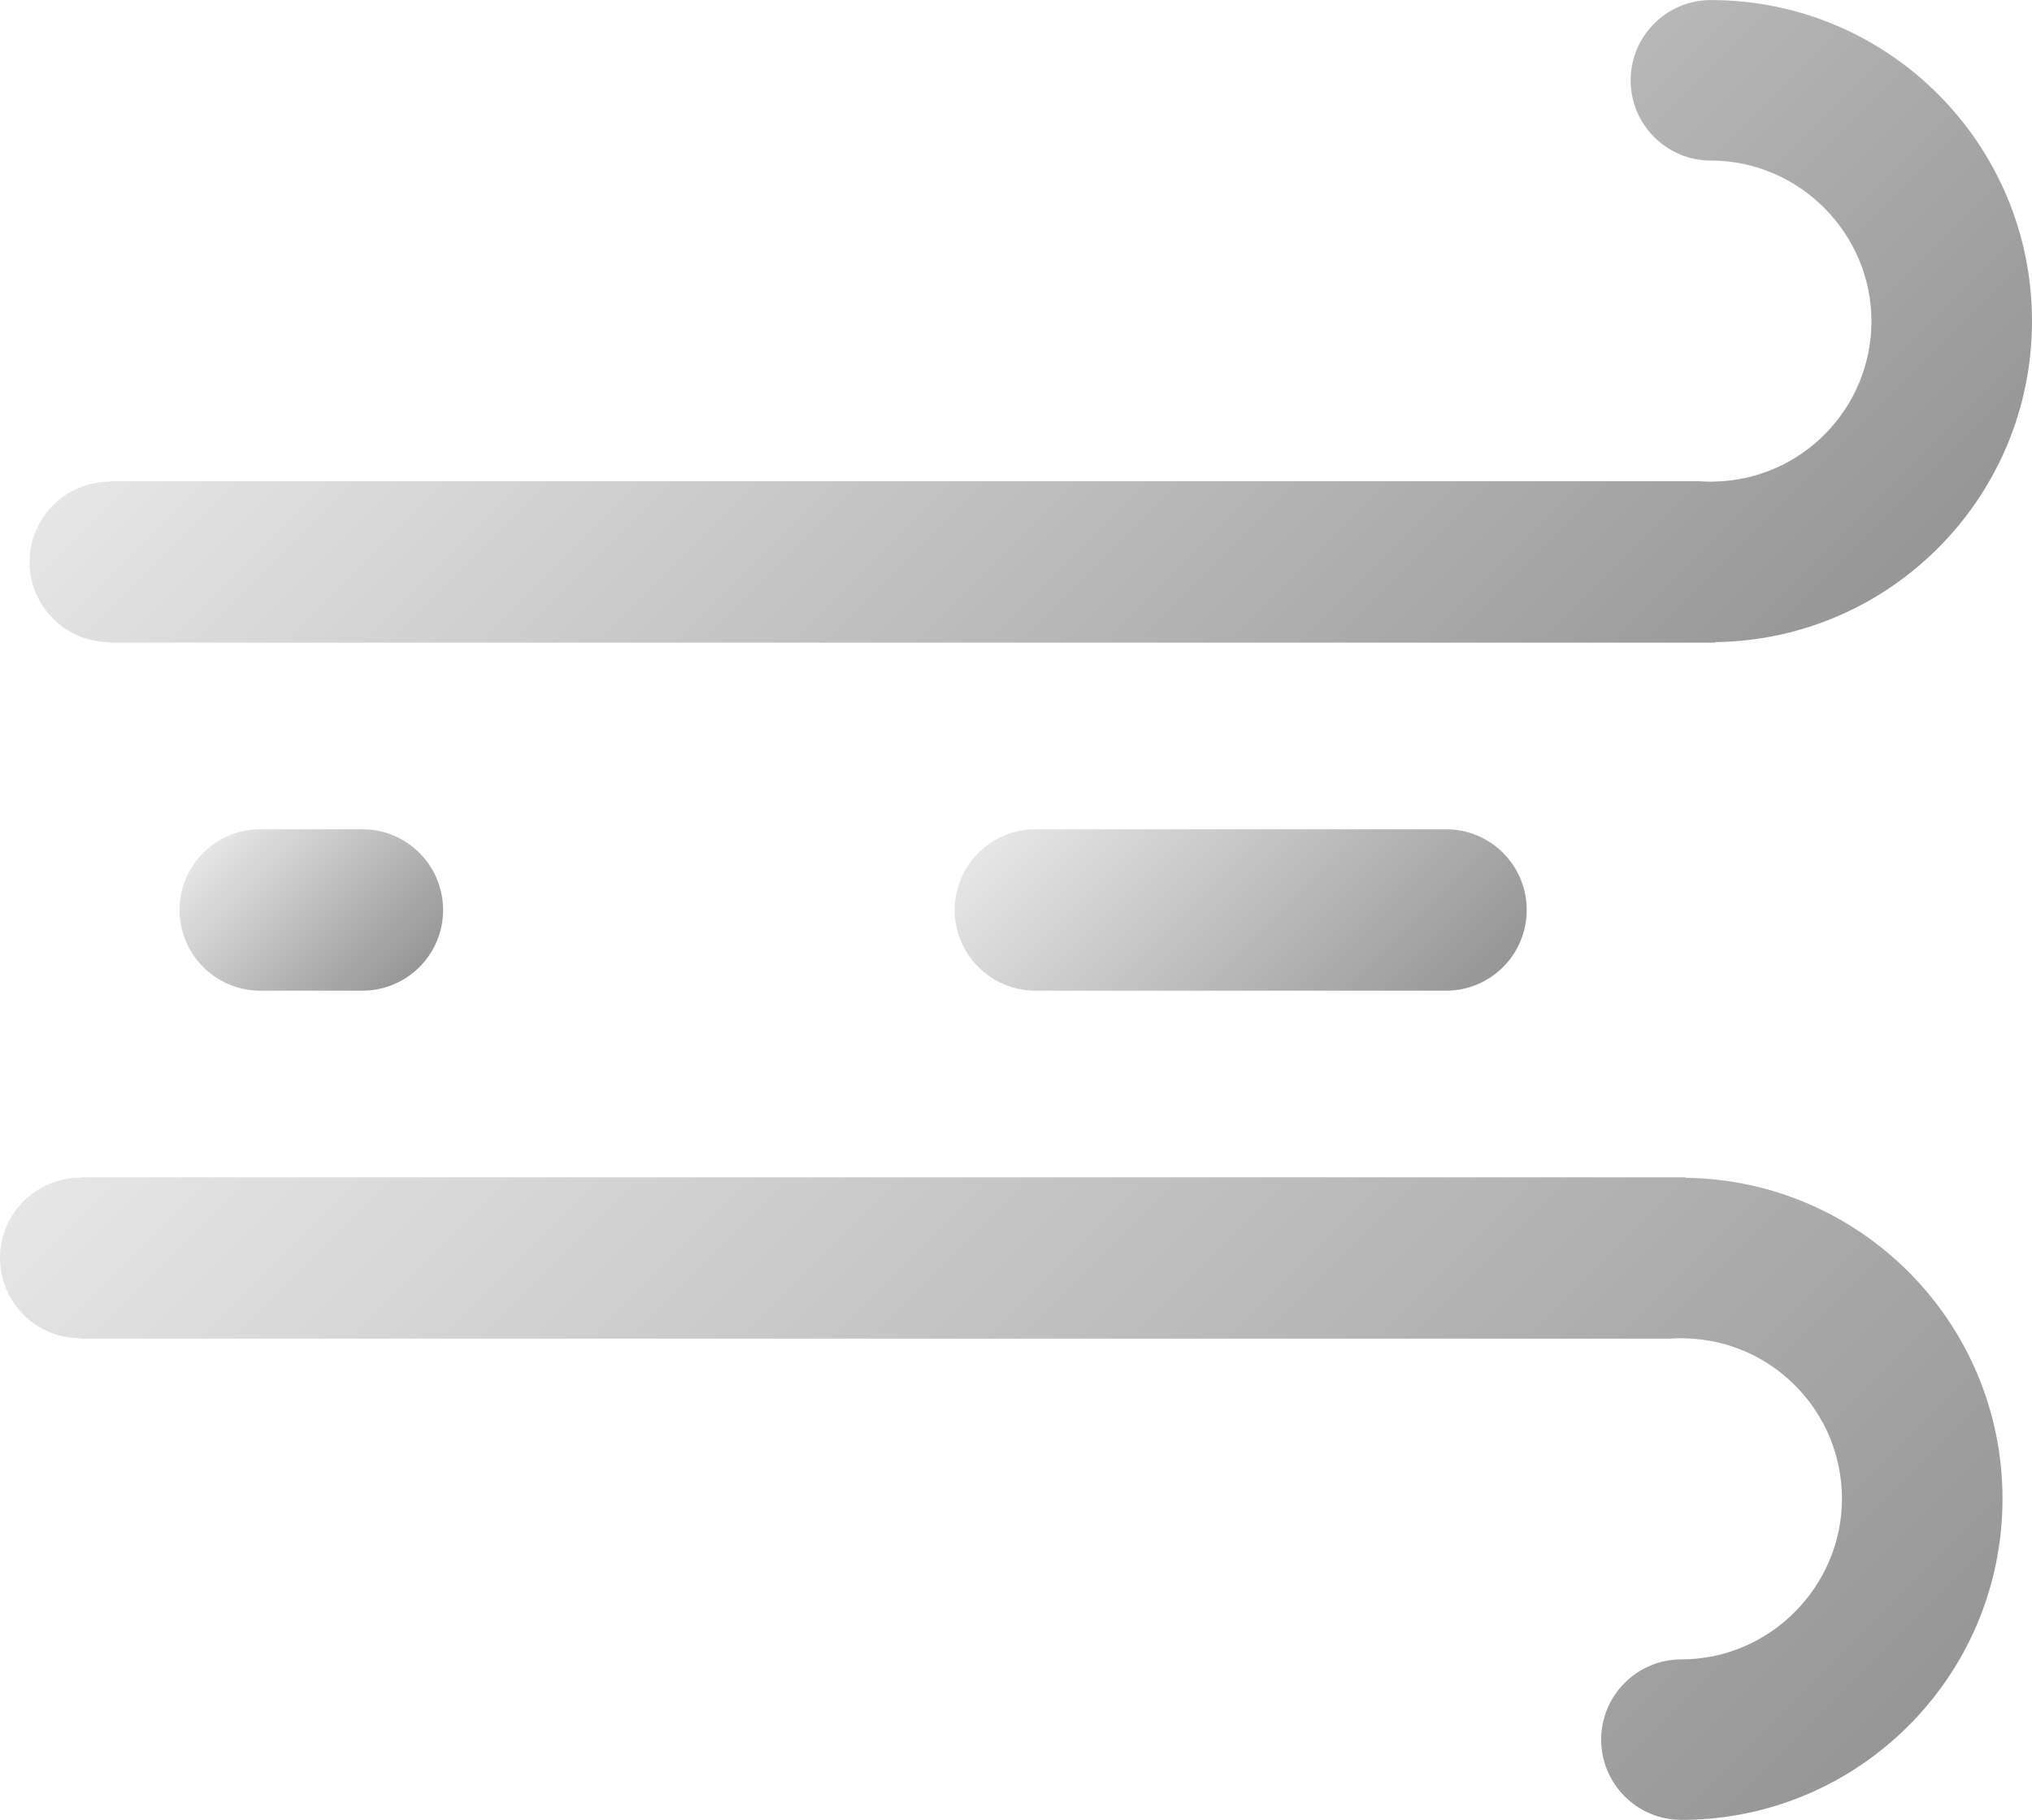
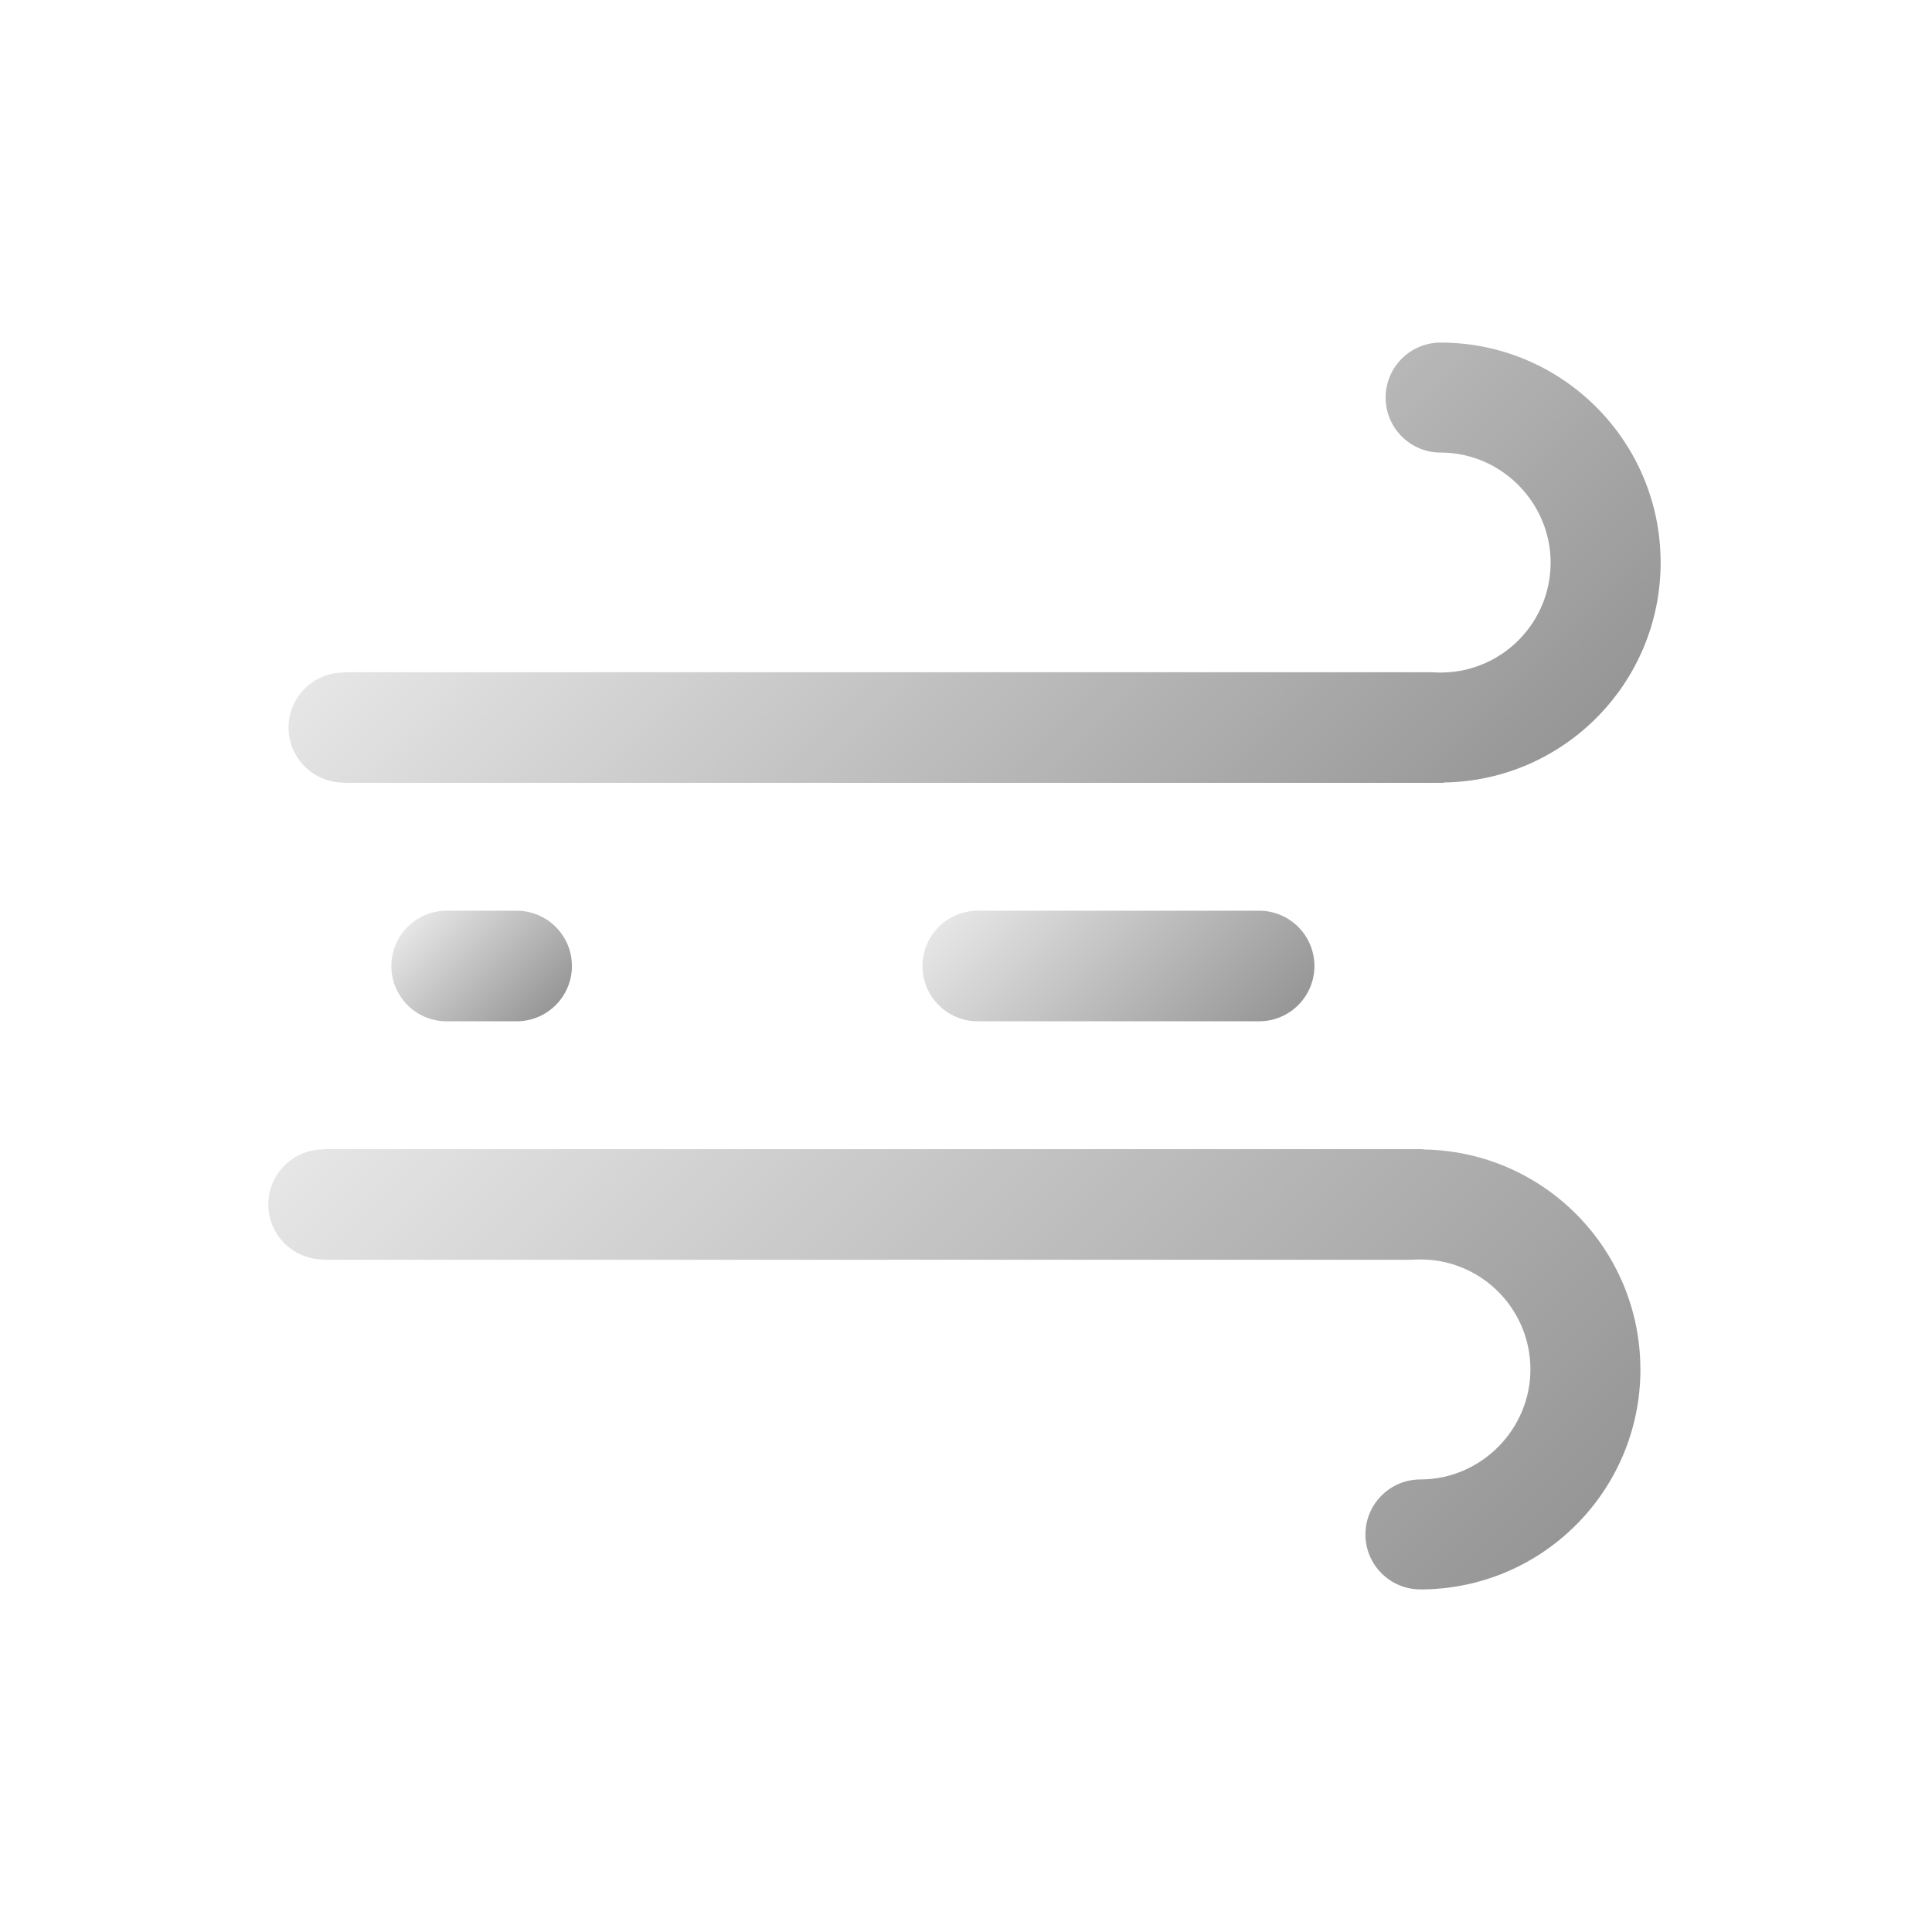
- <svg xmlns="http://www.w3.org/2000/svg" xmlns:xlink="http://www.w3.org/1999/xlink" id="_图层_1" data-name="图层 1" viewBox="0 0 360.33 322.69">
+ <svg xmlns="http://www.w3.org/2000/svg" xmlns:xlink="http://www.w3.org/1999/xlink" id="_图层_1" data-name="图层 1" viewBox="0 0 500 500">
  <defs>
    <style>
      .cls-1 {
        fill: url(#_未命名的渐变_25-3);
      }

      .cls-2 {
        fill: url(#_未命名的渐变_25-4);
      }

      .cls-3 {
        fill: url(#_未命名的渐变_25-5);
      }

      .cls-4 {
        fill: url(#_未命名的渐变_25);
      }

      .cls-5 {
        fill: url(#_未命名的渐变_25-2);
      }
    </style>
-     <linearGradient id="_未命名的渐变_25" data-name="未命名的渐变 25" x1="315.68" y1="241.88" x2="314.26" y2="240.45" gradientUnits="userSpaceOnUse">
+     <linearGradient id="_未命名的渐变_25" data-name="未命名的渐变 25" x1="385.12" y1="330.53" x2="383.69" y2="329.1" gradientUnits="userSpaceOnUse">
      <stop offset="0" stop-color="#969696" />
      <stop offset="1" stop-color="#e6e6e6" />
    </linearGradient>
-     <linearGradient id="_未命名的渐变_25-2" data-name="未命名的渐变 25" x1="277.09" y1="163.75" x2="106.16" y2="-7.18" xlink:href="#_未命名的渐变_25" />
-     <linearGradient id="_未命名的渐变_25-3" data-name="未命名的渐变 25" x1="293.21" y1="-86.89" x2="79.57" y2="126.75" gradientTransform="translate(0 264.33) scale(1 -1)" xlink:href="#_未命名的渐变_25" />
-     <linearGradient id="_未命名的渐变_25-4" data-name="未命名的渐变 25" x1="248.34" y1="189.67" x2="191.7" y2="133.02" xlink:href="#_未命名的渐变_25" />
-     <linearGradient id="_未命名的渐变_25-5" data-name="未命名的渐变 25" x1="69.85" y1="175.99" x2="40.56" y2="146.7" xlink:href="#_未命名的渐变_25" />
+     <linearGradient id="_未命名的渐变_25-2" data-name="未命名的渐变 25" x1="346.53" y1="252.41" x2="175.6" y2="81.47" xlink:href="#_未命名的渐变_25" />
+     <linearGradient id="_未命名的渐变_25-3" data-name="未命名的渐变 25" x1="362.65" y1="1.76" x2="149.01" y2="215.4" gradientTransform="translate(0 441.64) scale(1 -1)" xlink:href="#_未命名的渐变_25" />
+     <linearGradient id="_未命名的渐变_25-4" data-name="未命名的渐变 25" x1="317.78" y1="278.32" x2="261.13" y2="221.68" xlink:href="#_未命名的渐变_25" />
+     <linearGradient id="_未命名的渐变_25-5" data-name="未命名的渐变 25" x1="139.29" y1="264.65" x2="110" y2="235.35" xlink:href="#_未命名的渐变_25" />
  </defs>
-   <path class="cls-4" d="M316.36,241.15v.06c-.25,.02-.5,.02-.75,.02-.68,0-1.37-.02-2.05-.08h2.8Z" />
-   <path class="cls-5" d="M360.33,56.94c0,31.19-25.09,56.53-56.18,56.92v.09H19.47v-.08c-7.86,0-14.23-6.38-14.23-14.23s6.38-14.23,14.23-14.23v-.08H301.34c.68,.06,1.37,.08,2.05,.08,.25,0,.5,0,.75-.02,15.37-.39,27.72-12.97,27.72-28.45s-12.74-28.47-28.47-28.47c-7.86,0-14.23-6.38-14.23-14.23s6.38-14.23,14.23-14.23c31.44,0,56.94,25.48,56.94,56.94Z" />
-   <path class="cls-1" d="M355.1,265.76c0-31.19-25.09-56.53-56.18-56.92v-.09H14.23v.08c-7.86,0-14.23,6.38-14.23,14.23s6.38,14.23,14.23,14.23v.08H296.11c.68-.06,1.37-.08,2.05-.08,.25,0,.5,0,.75,.02,15.37,.39,27.72,12.97,27.72,28.45s-12.74,28.47-28.47,28.47c-7.86,0-14.23,6.38-14.23,14.23s6.38,14.23,14.23,14.23c31.44,0,56.94-25.48,56.94-56.94Z" />
+   <path class="cls-4" d="M385.79,329.8v.06c-.25,.02-.5,.02-.75,.02-.68,0-1.37-.02-2.05-.08h2.8Z" />
+   <path class="cls-5" d="M429.77,145.59c0,31.19-25.09,56.53-56.18,56.92v.09H88.9v-.08c-7.86,0-14.23-6.38-14.23-14.23s6.38-14.23,14.23-14.23v-.08H370.78c.68,.06,1.37,.08,2.05,.08,.25,0,.5,0,.75-.02,15.37-.39,27.72-12.97,27.72-28.45s-12.74-28.47-28.47-28.47c-7.86,0-14.23-6.38-14.23-14.23s6.38-14.23,14.23-14.23c31.44,0,56.94,25.48,56.94,56.94Z" />
+   <path class="cls-1" d="M424.53,354.41c0-31.19-25.09-56.53-56.18-56.92v-.09H83.67v.08c-7.86,0-14.23,6.38-14.23,14.23s6.38,14.23,14.23,14.23v.08H365.55c.68-.06,1.37-.08,2.05-.08,.25,0,.5,0,.75,.02,15.37,.39,27.72,12.97,27.72,28.45s-12.74,28.47-28.47,28.47c-7.86,0-14.23,6.38-14.23,14.23s6.38,14.23,14.23,14.23c31.44,0,56.94-25.48,56.94-56.94Z" />
  <g>
-     <rect class="cls-2" x="169.3" y="147.04" width="101.43" height="28.62" rx="14.31" ry="14.31" />
-     <rect class="cls-3" x="31.84" y="147.04" width="46.73" height="28.62" rx="14.31" ry="14.31" />
+     <rect class="cls-2" x="238.74" y="235.69" width="101.43" height="28.62" rx="14.31" ry="14.31" />
+     <rect class="cls-3" x="101.28" y="235.69" width="46.73" height="28.62" rx="14.31" ry="14.31" />
  </g>
</svg>
